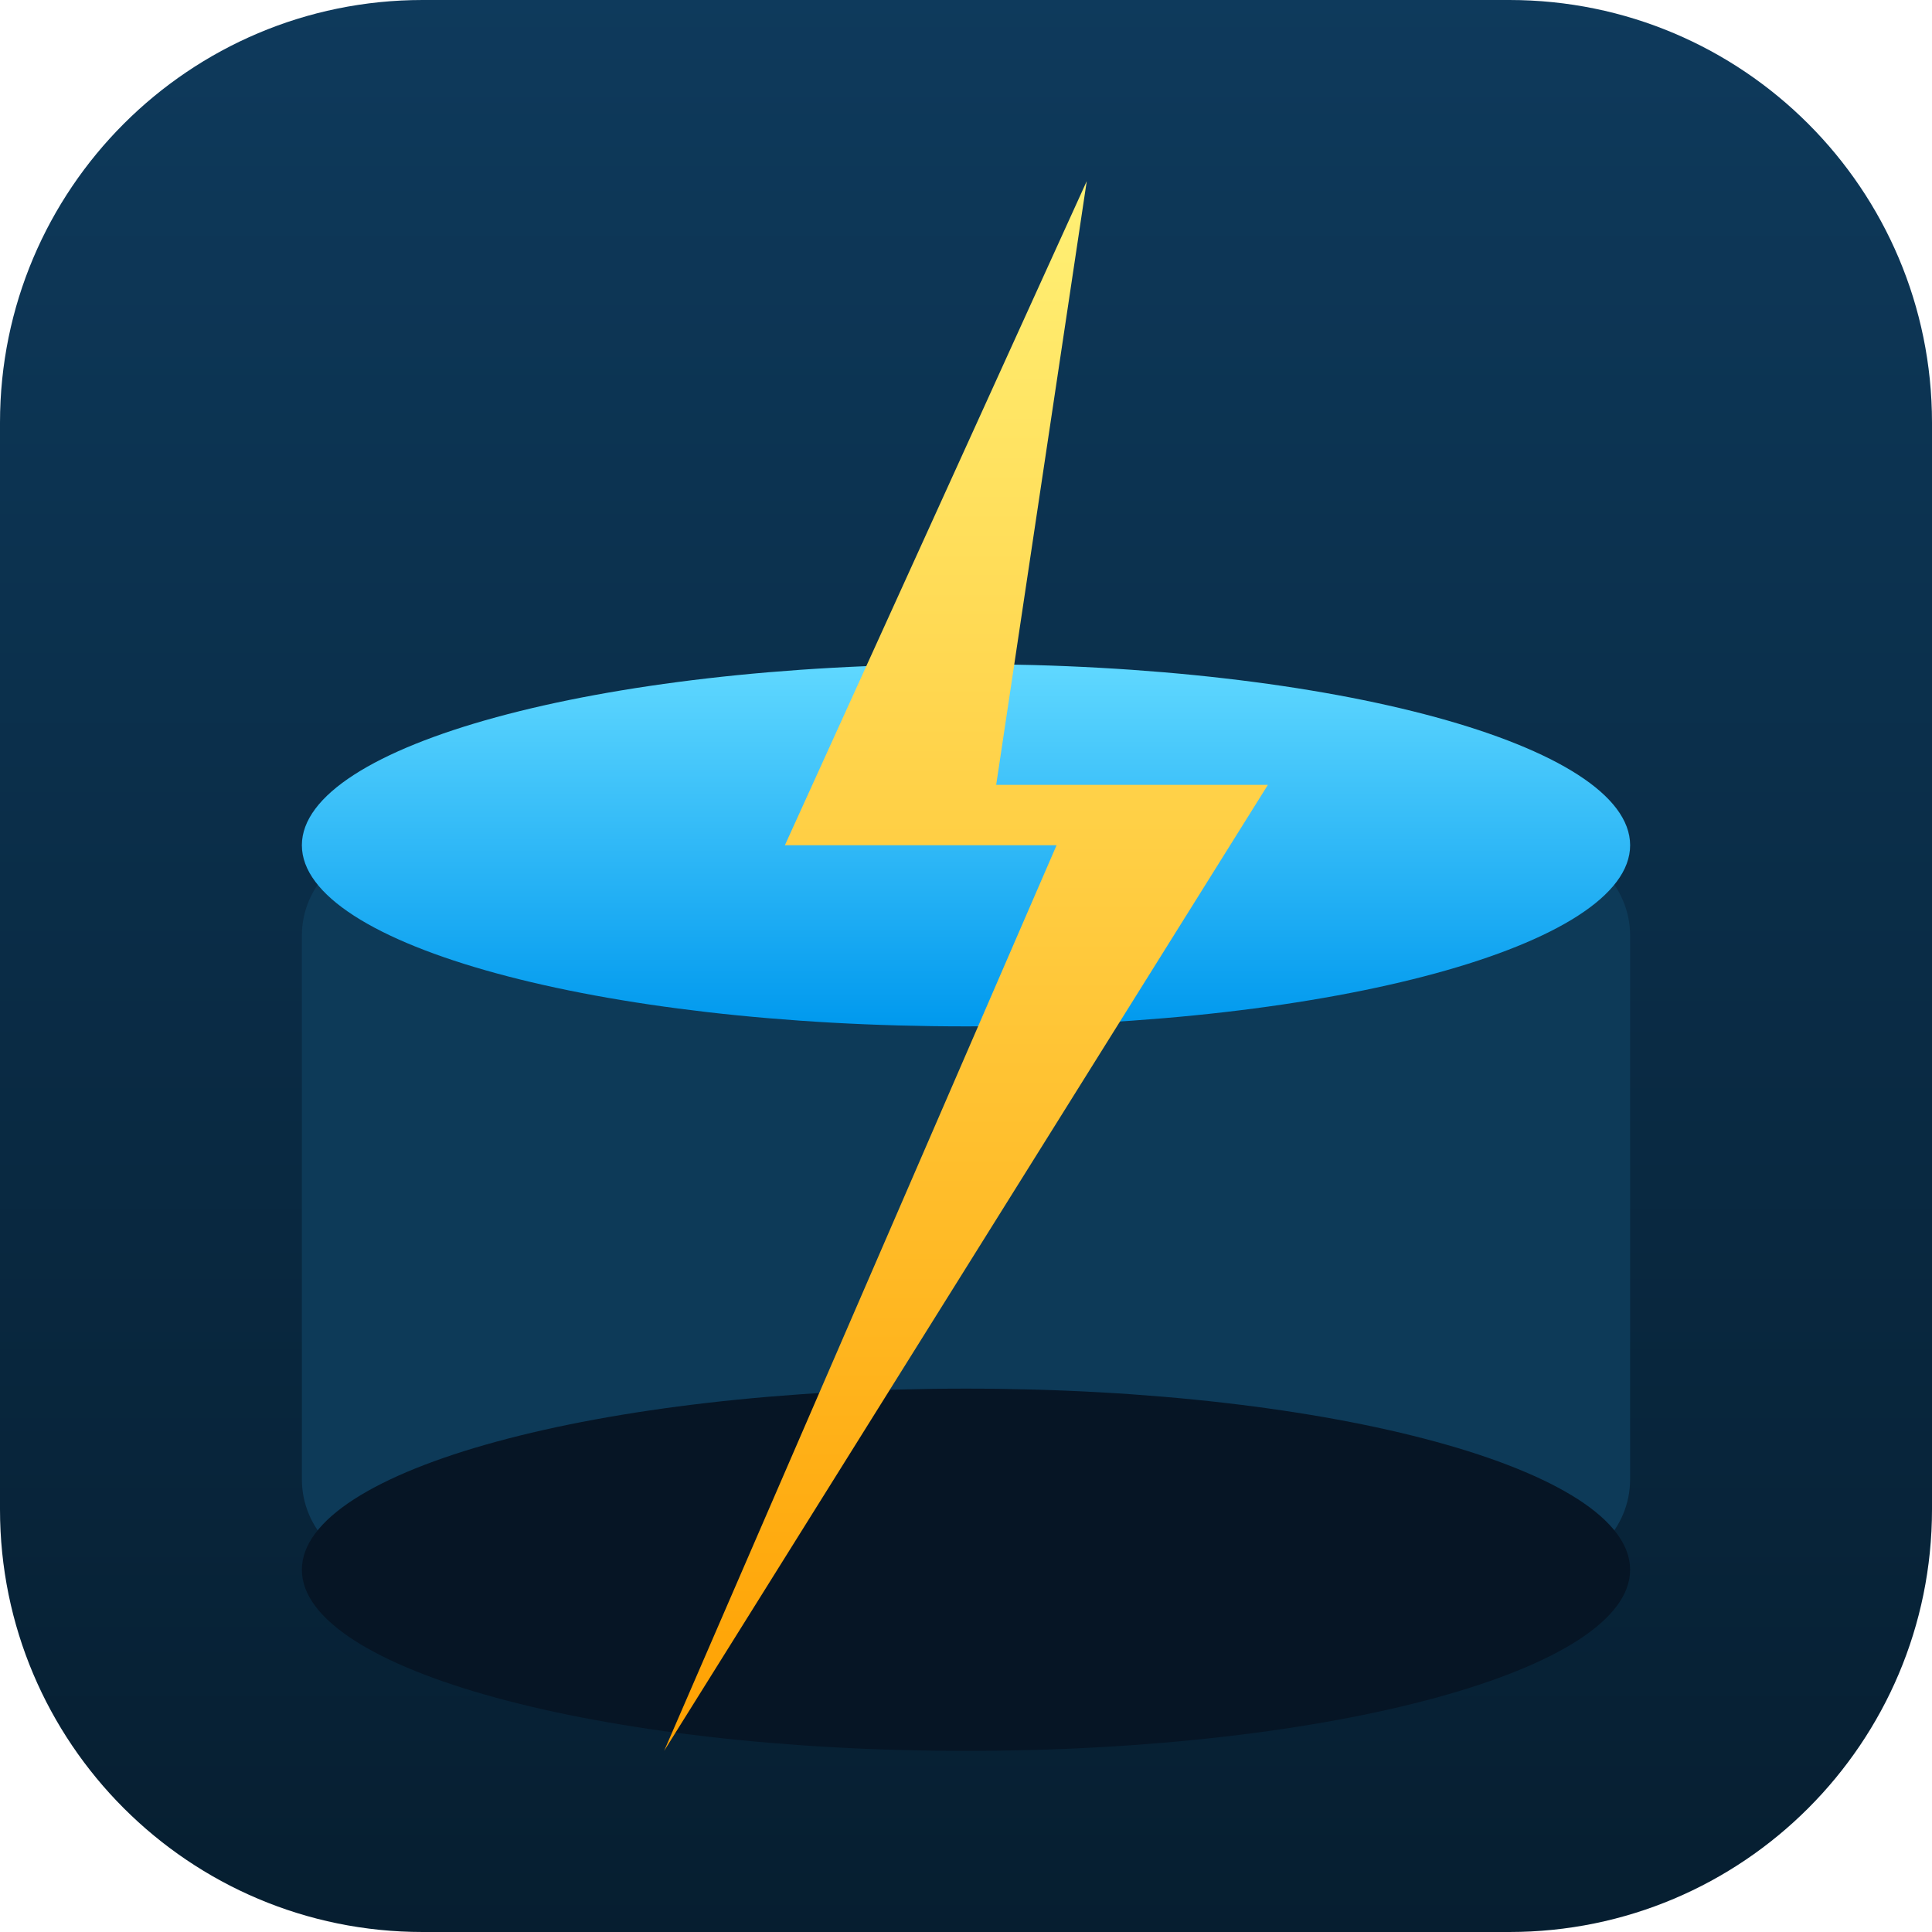
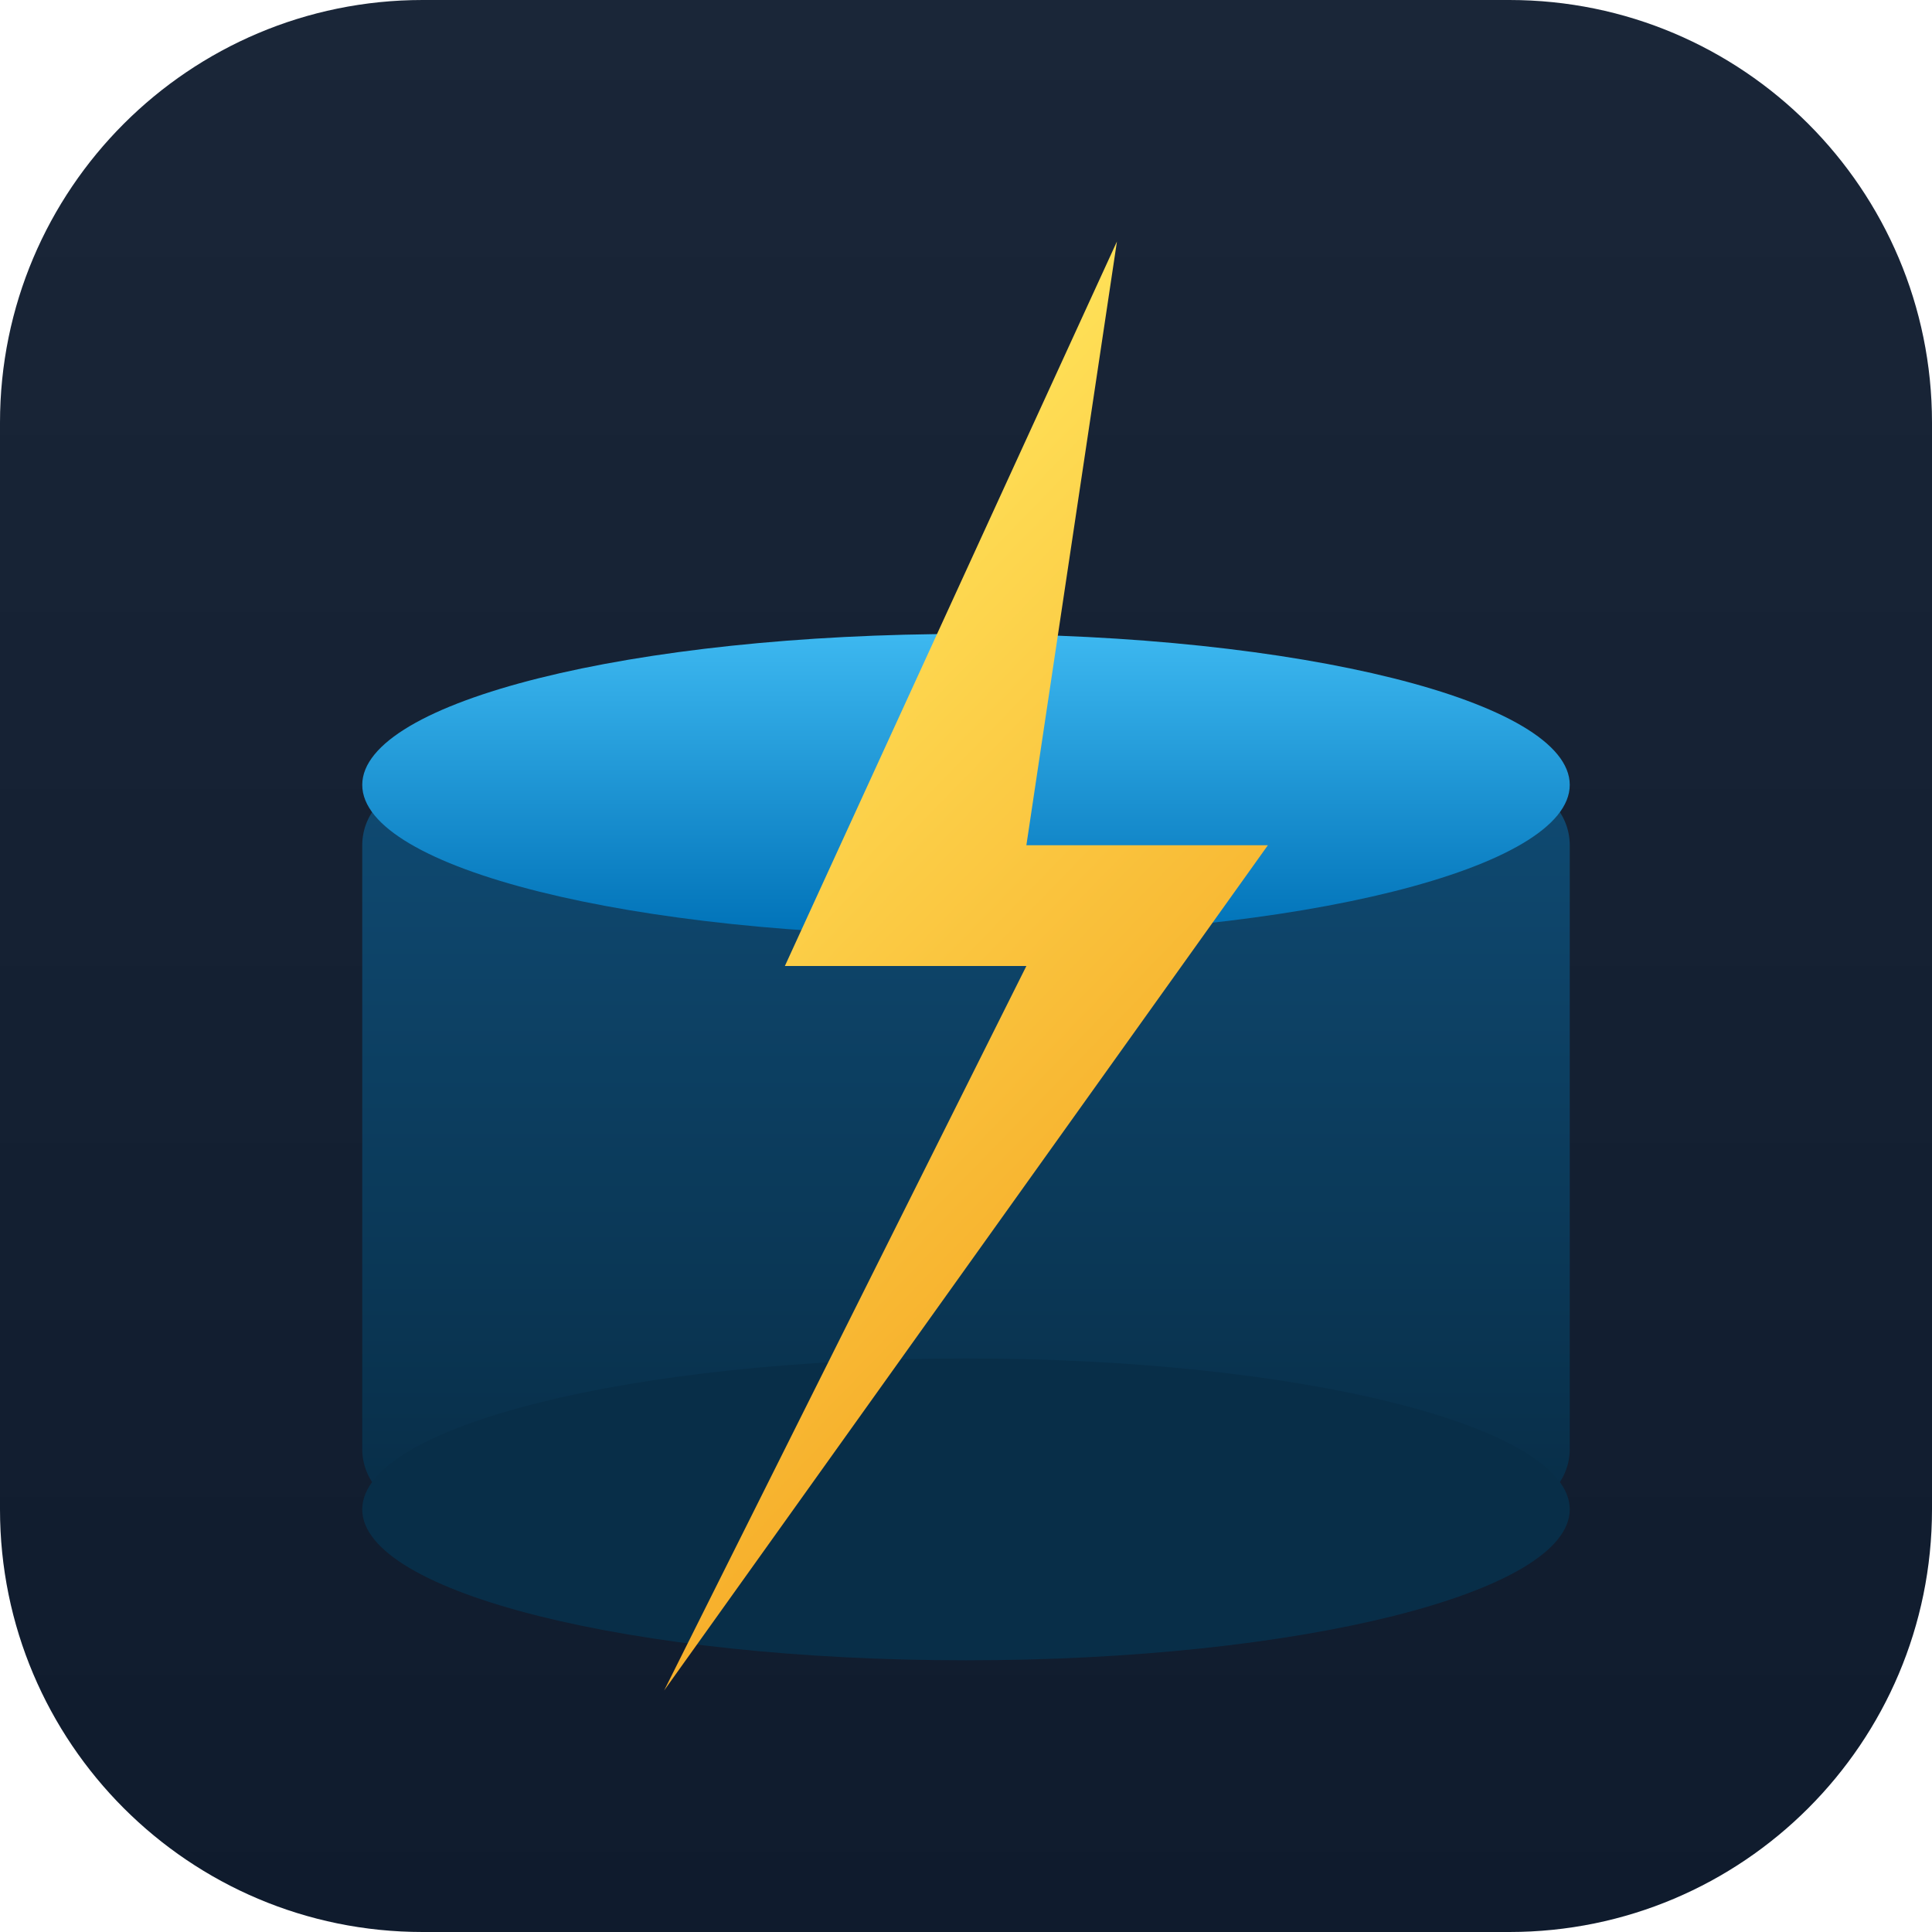
<svg xmlns="http://www.w3.org/2000/svg" width="32" height="32" viewBox="0 0 32 32" fill="none">
  <defs>
    <linearGradient id="bg" x1="0" y1="0" x2="0" y2="1">
-       <stop offset="0%" stop-color="#0e3a5c" />
-       <stop offset="100%" stop-color="#061e30" />
+       <stop offset="0%" stop-color="#1a2638" />
+       <stop offset="100%" stop-color="#0f1b2d" />
    </linearGradient>
    <linearGradient id="cap" x1="0" y1="0" x2="0" y2="1">
-       <stop offset="0%" stop-color="#60d8ff" />
-       <stop offset="100%" stop-color="#0099ee" />
+       <stop offset="0%" stop-color="#3db8f0" />
+       <stop offset="100%" stop-color="#0072b8" />
    </linearGradient>
-     <linearGradient id="bolt" x1="0" y1="0" x2="0" y2="1">
-       <stop offset="0%" stop-color="#fff176" />
-       <stop offset="100%" stop-color="#ffa000" />
+     <linearGradient id="body" x1="0" y1="0" x2="0" y2="1">
+       <stop offset="0%" stop-color="#0f4a72" />
+       <stop offset="100%" stop-color="#082e48" />
+     </linearGradient>
+     <linearGradient id="bolt" x1="0" y1="0.3" x2="0.3" y2="1">
+       <stop offset="0%" stop-color="#ffe259" />
+       <stop offset="100%" stop-color="#f5a623" />
    </linearGradient>
  </defs>
  <rect width="32" height="32" rx="7" fill="url(#bg)" />
-   <rect x="5" y="14" width="22" height="12" rx="1.5" fill="#0d3a58" />
-   <ellipse cx="16" cy="26" rx="11" ry="3" fill="#061525" />
-   <ellipse cx="16" cy="14" rx="11" ry="3" fill="url(#cap)" />
-   <path d="M18 3 L13 14h4.5L11 29 21 13h-4.5Z" fill="url(#bolt)" />
+   <rect x="6" y="13" width="20" height="12" rx="1" fill="url(#body)" />
+   <ellipse cx="16" cy="25" rx="10" ry="2.5" fill="#082e48" />
+   <ellipse cx="16" cy="13" rx="10" ry="2.5" fill="url(#cap)" />
+   <path d="M18.5 4 L13 16 h4 L11 28 21 14 h-4 Z" fill="url(#bolt)" />
</svg>
